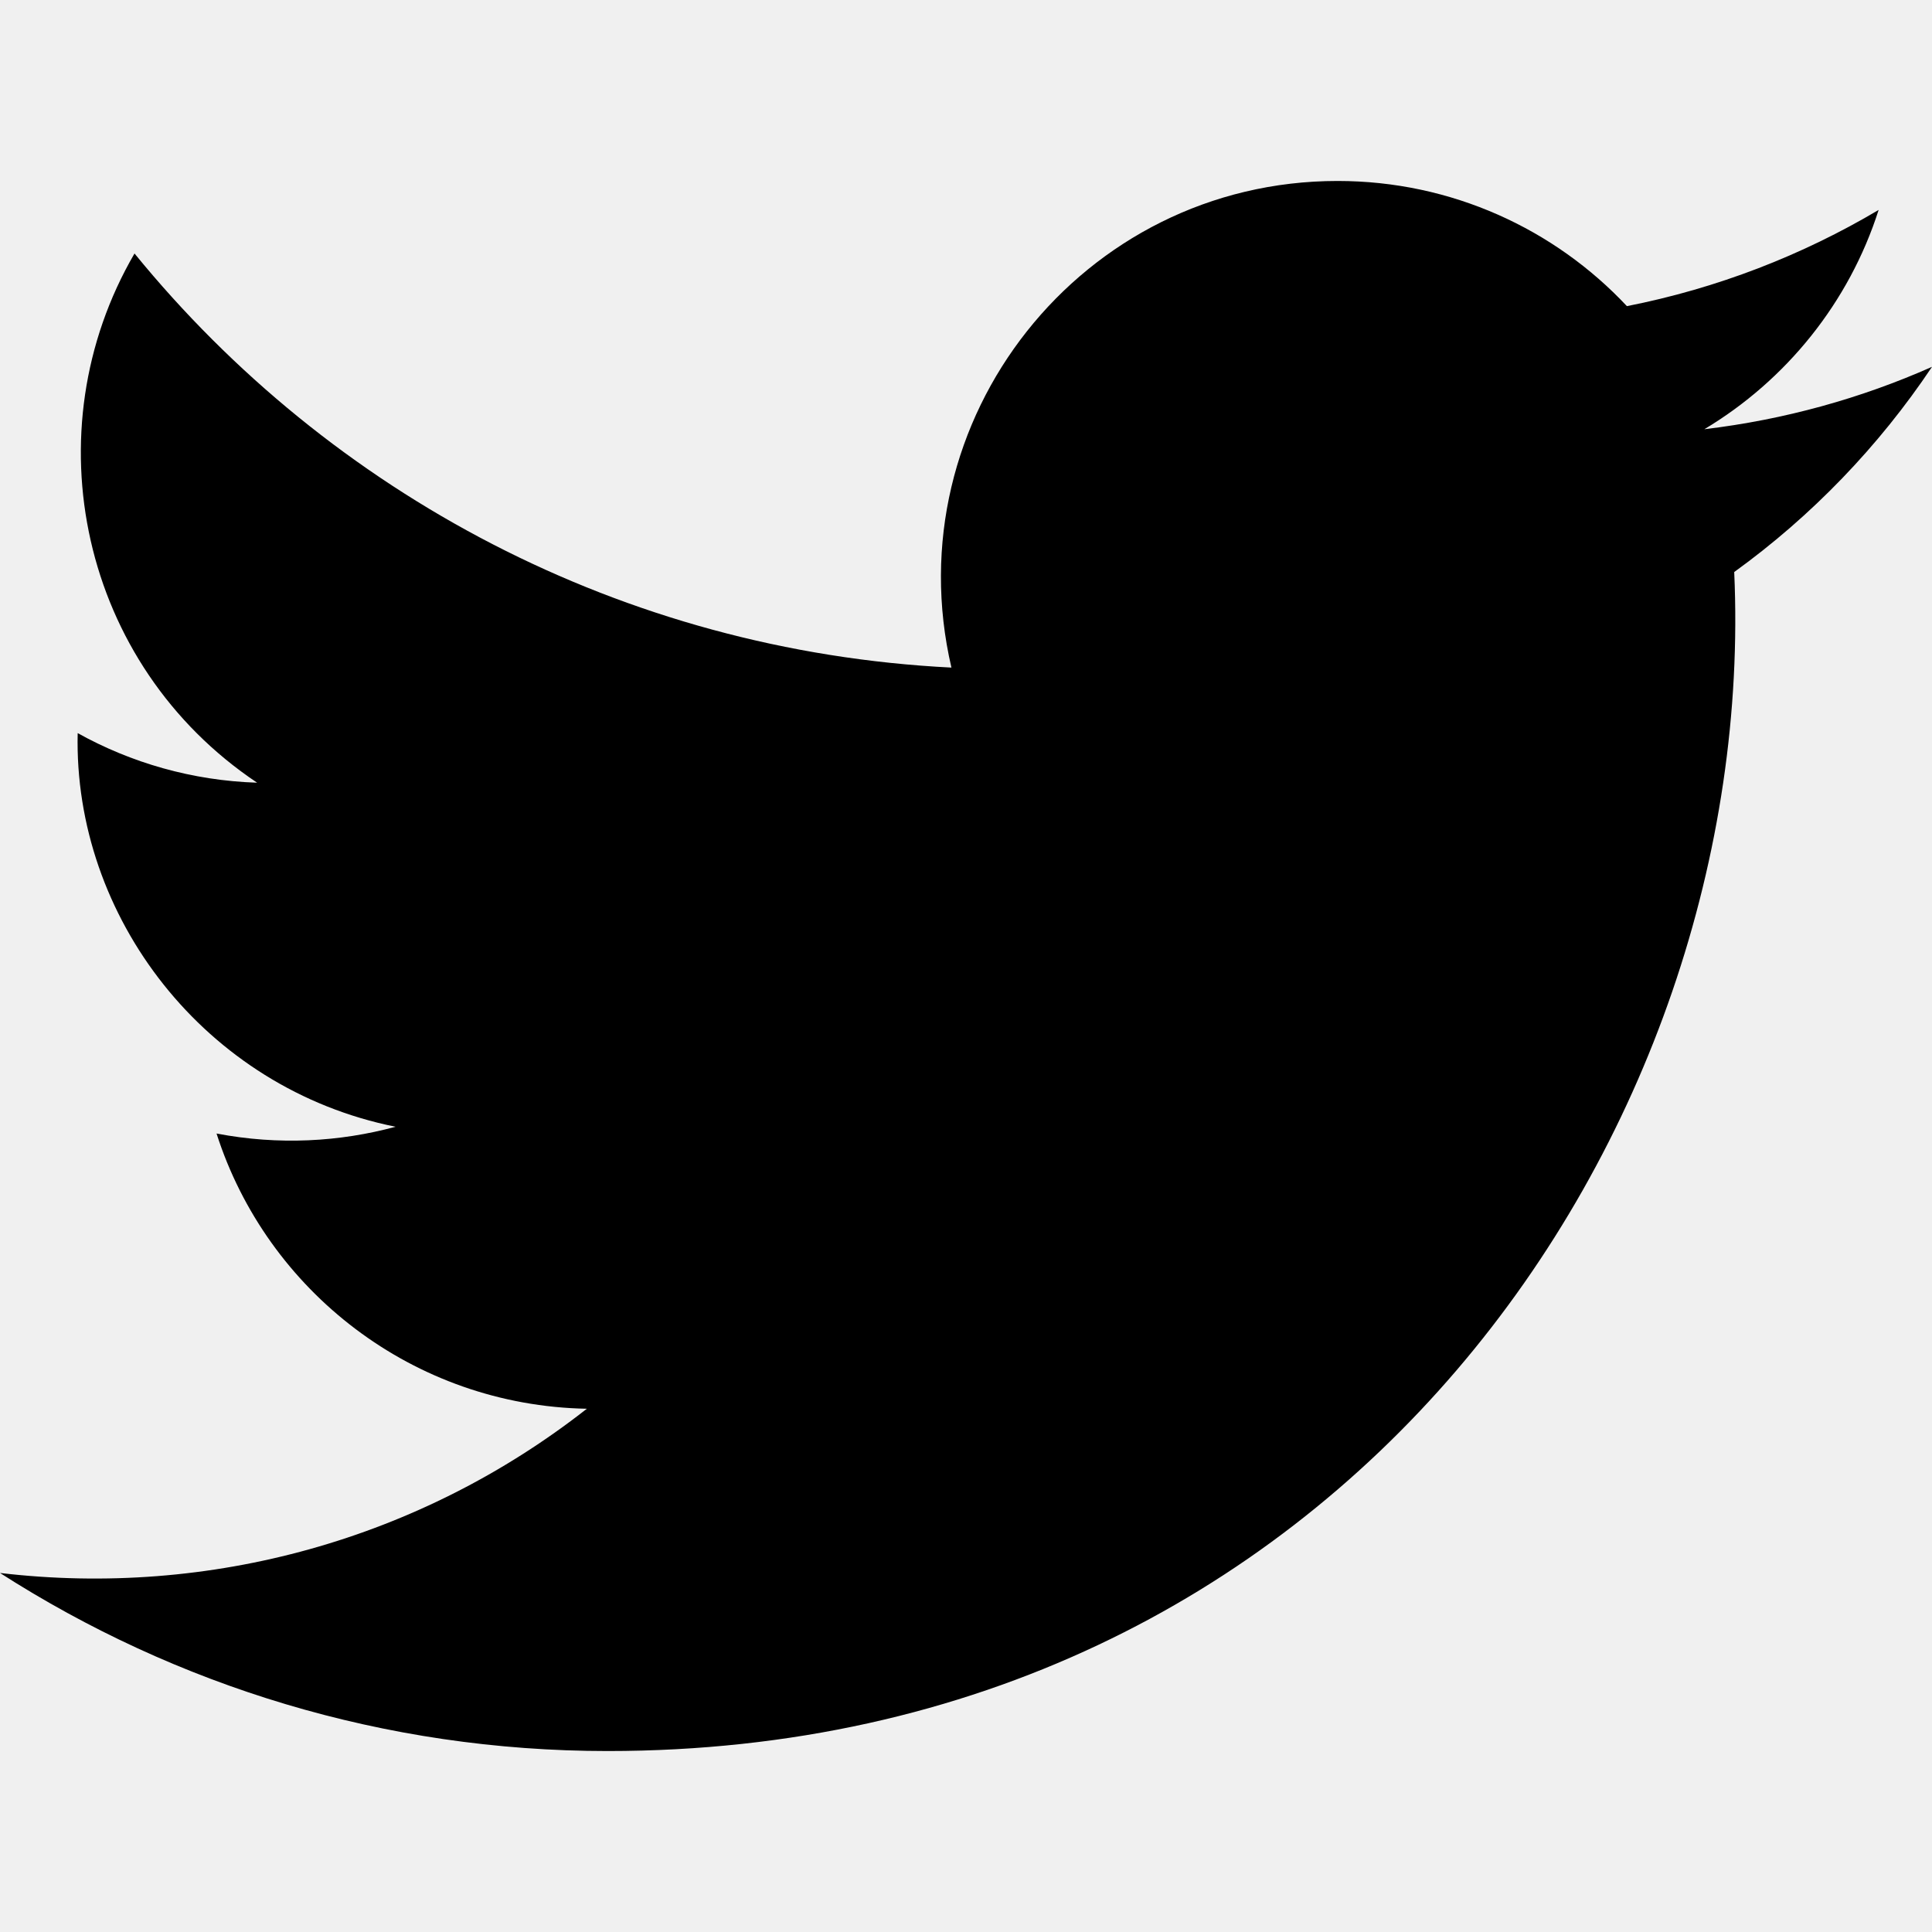
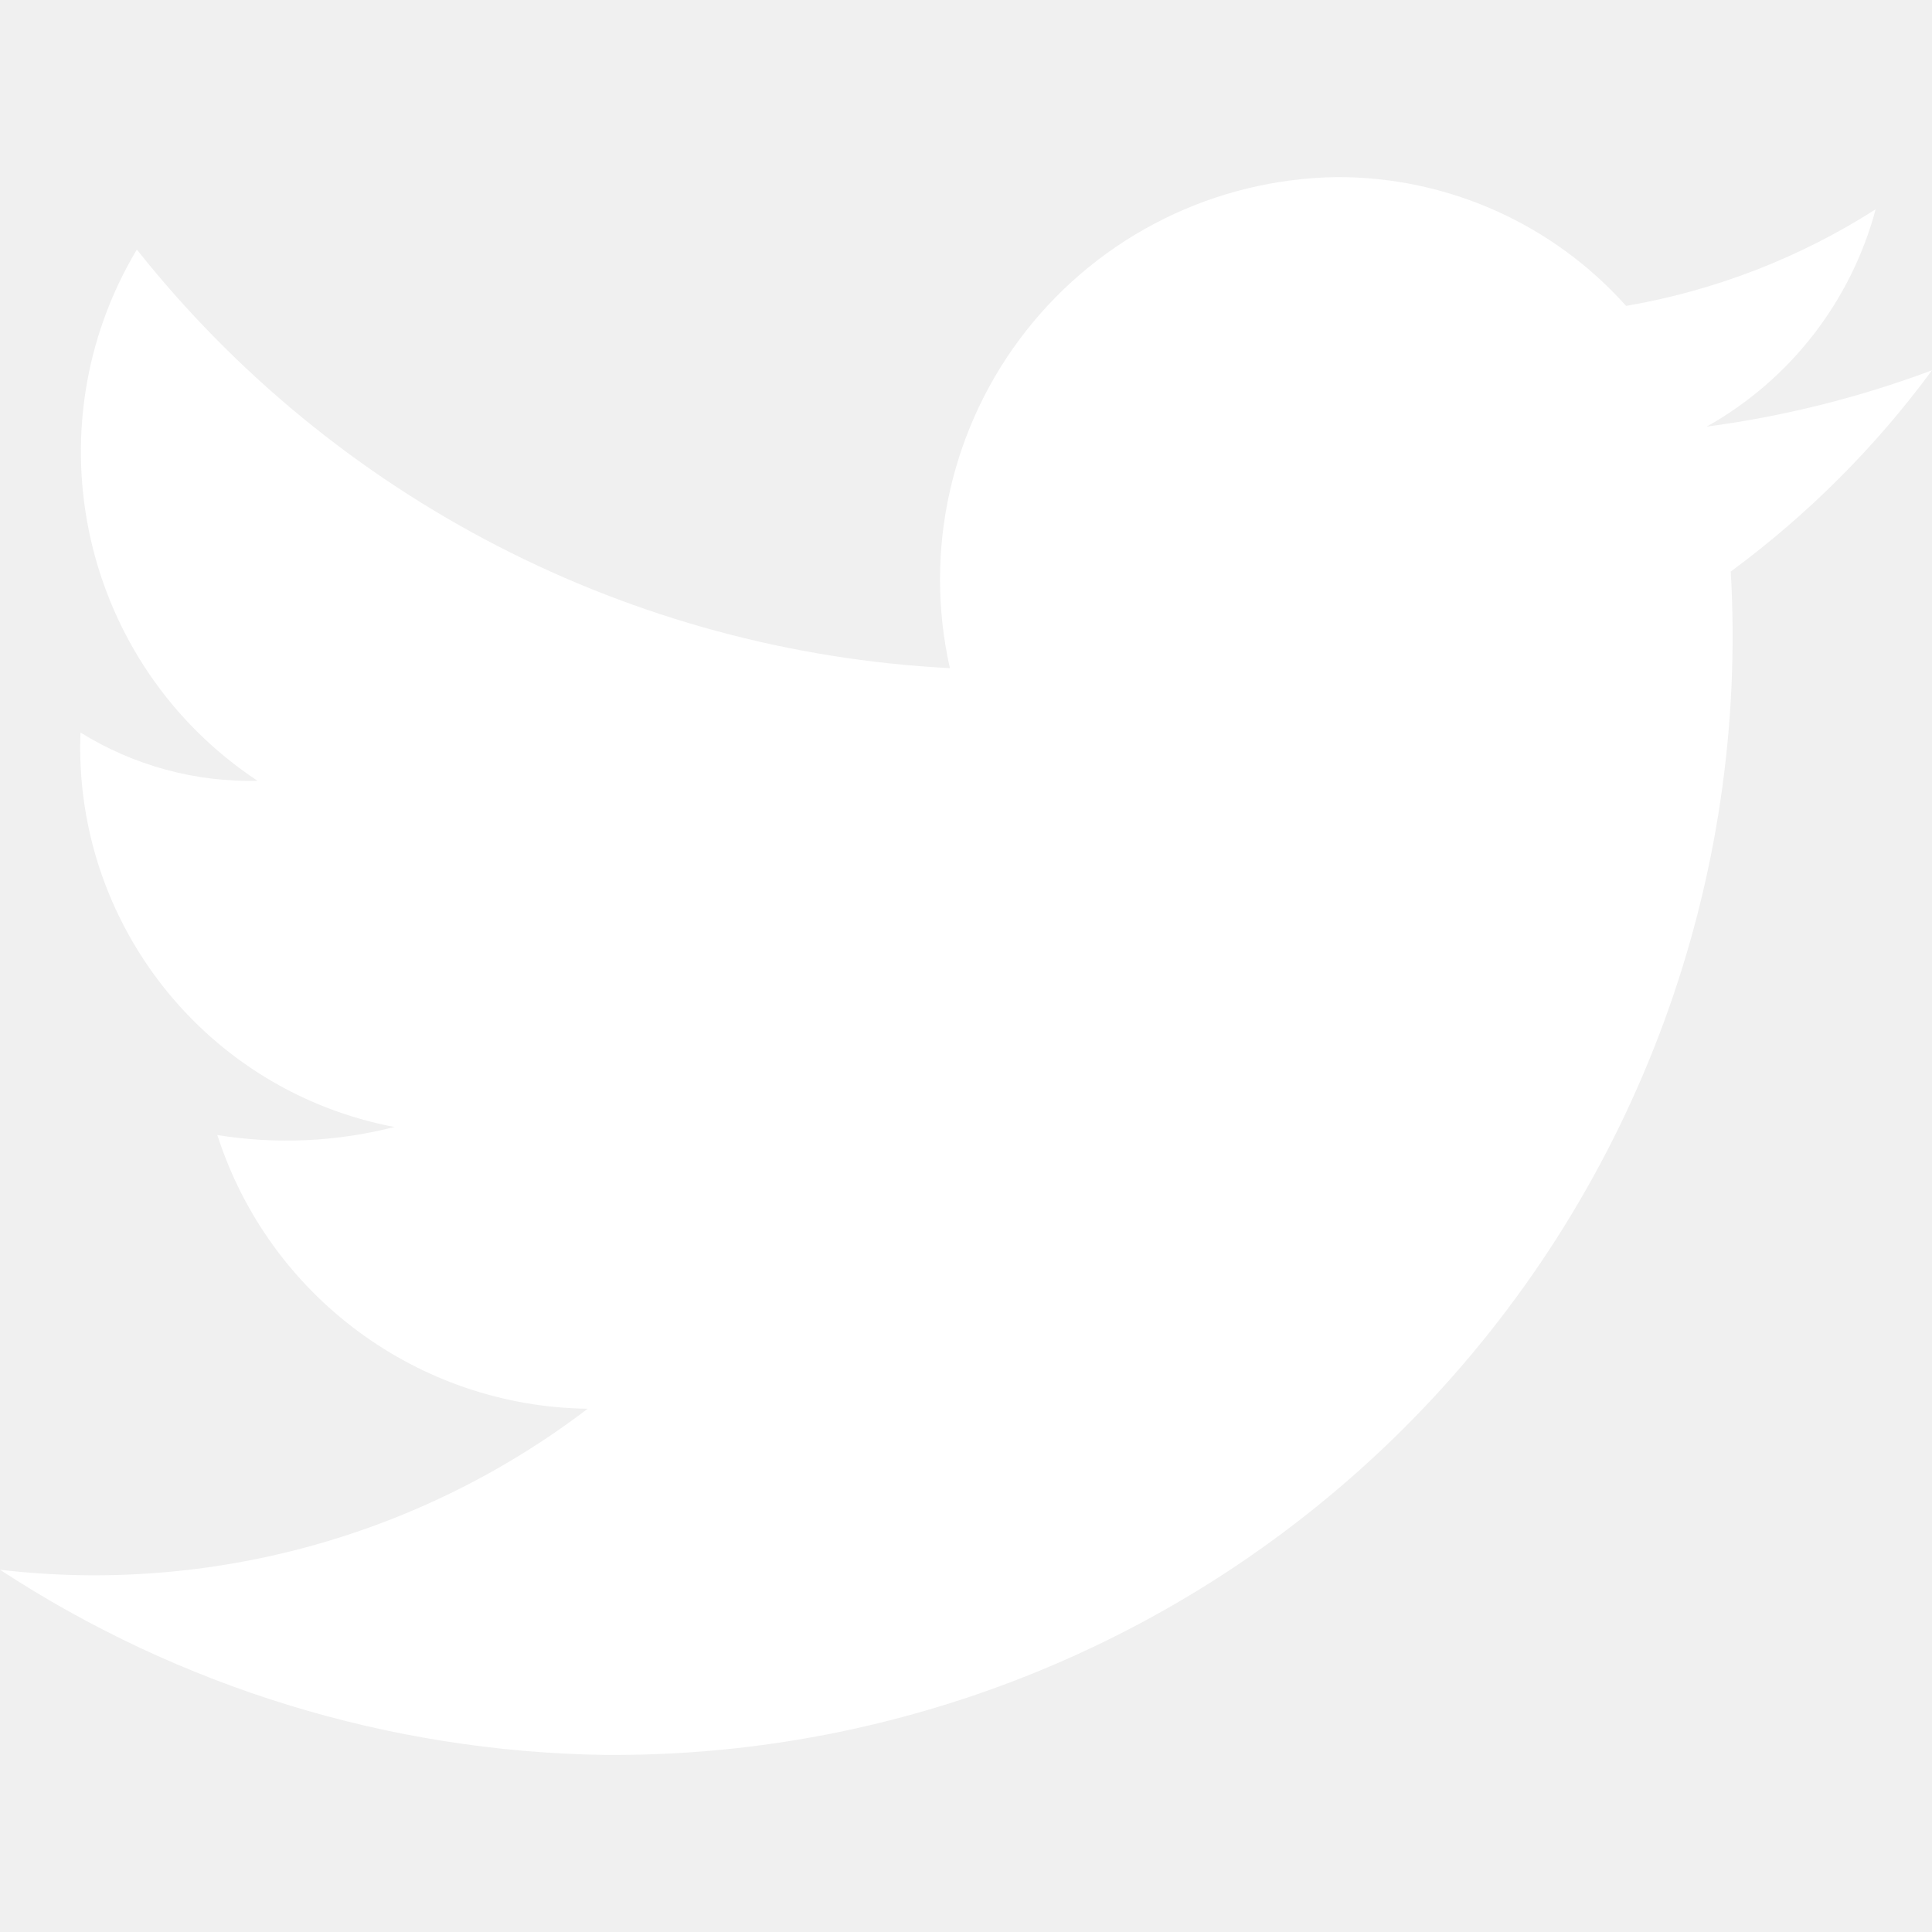
- <svg xmlns="http://www.w3.org/2000/svg" width="24" height="24" viewBox="0 0 24 24">
-   <path d="M24 4.557c-.883.392-1.832.656-2.828.775 1.017-.609 1.798-1.574 2.165-2.724-.951.564-2.005.974-3.127 1.195-.897-.957-2.178-1.555-3.594-1.555-3.179 0-5.515 2.966-4.797 6.045-4.091-.205-7.719-2.165-10.148-5.144-1.29 2.213-.669 5.108 1.523 6.574-.806-.026-1.566-.247-2.229-.616-.054 2.281 1.581 4.415 3.949 4.89-.693.188-1.452.232-2.224.084.626 1.956 2.444 3.379 4.6 3.419-2.07 1.623-4.678 2.348-7.29 2.04 2.179 1.397 4.768 2.212 7.548 2.212 9.142 0 14.307-7.721 13.995-14.646.962-.695 1.797-1.562 2.457-2.549z" />
+ <svg xmlns="http://www.w3.org/2000/svg" height=".3in" viewBox="0 0 24 24" width=".3in">
+   <path d="m24 4.6a12.8 12.8 0 0 1 -2.8.7 4.4 4.4 0 0 0 2.1-2.7 8.4 8.4 0 0 1 -3.1 1.2 4.8 4.8 0 0 0 -3.6-1.6 5 5 0 0 0 -4.8 6.1 13.8 13.8 0 0 1 -10.1-5.2 4.9 4.9 0 0 0 1.5 6.6 4 4 0 0 1 -2.2-.6 4.8 4.8 0 0 0 3.9 4.9 5.4 5.4 0 0 1 -2.2.1 4.9 4.9 0 0 0 4.6 3.4 10.1 10.1 0 0 1 -7.3 2 14.1 14.1 0 0 0 7.5 2.3 13.9 13.9 0 0 0 14-14.7 11.8 11.8 0 0 0 2.5-2.5z" fill="#fff" />
</svg>
